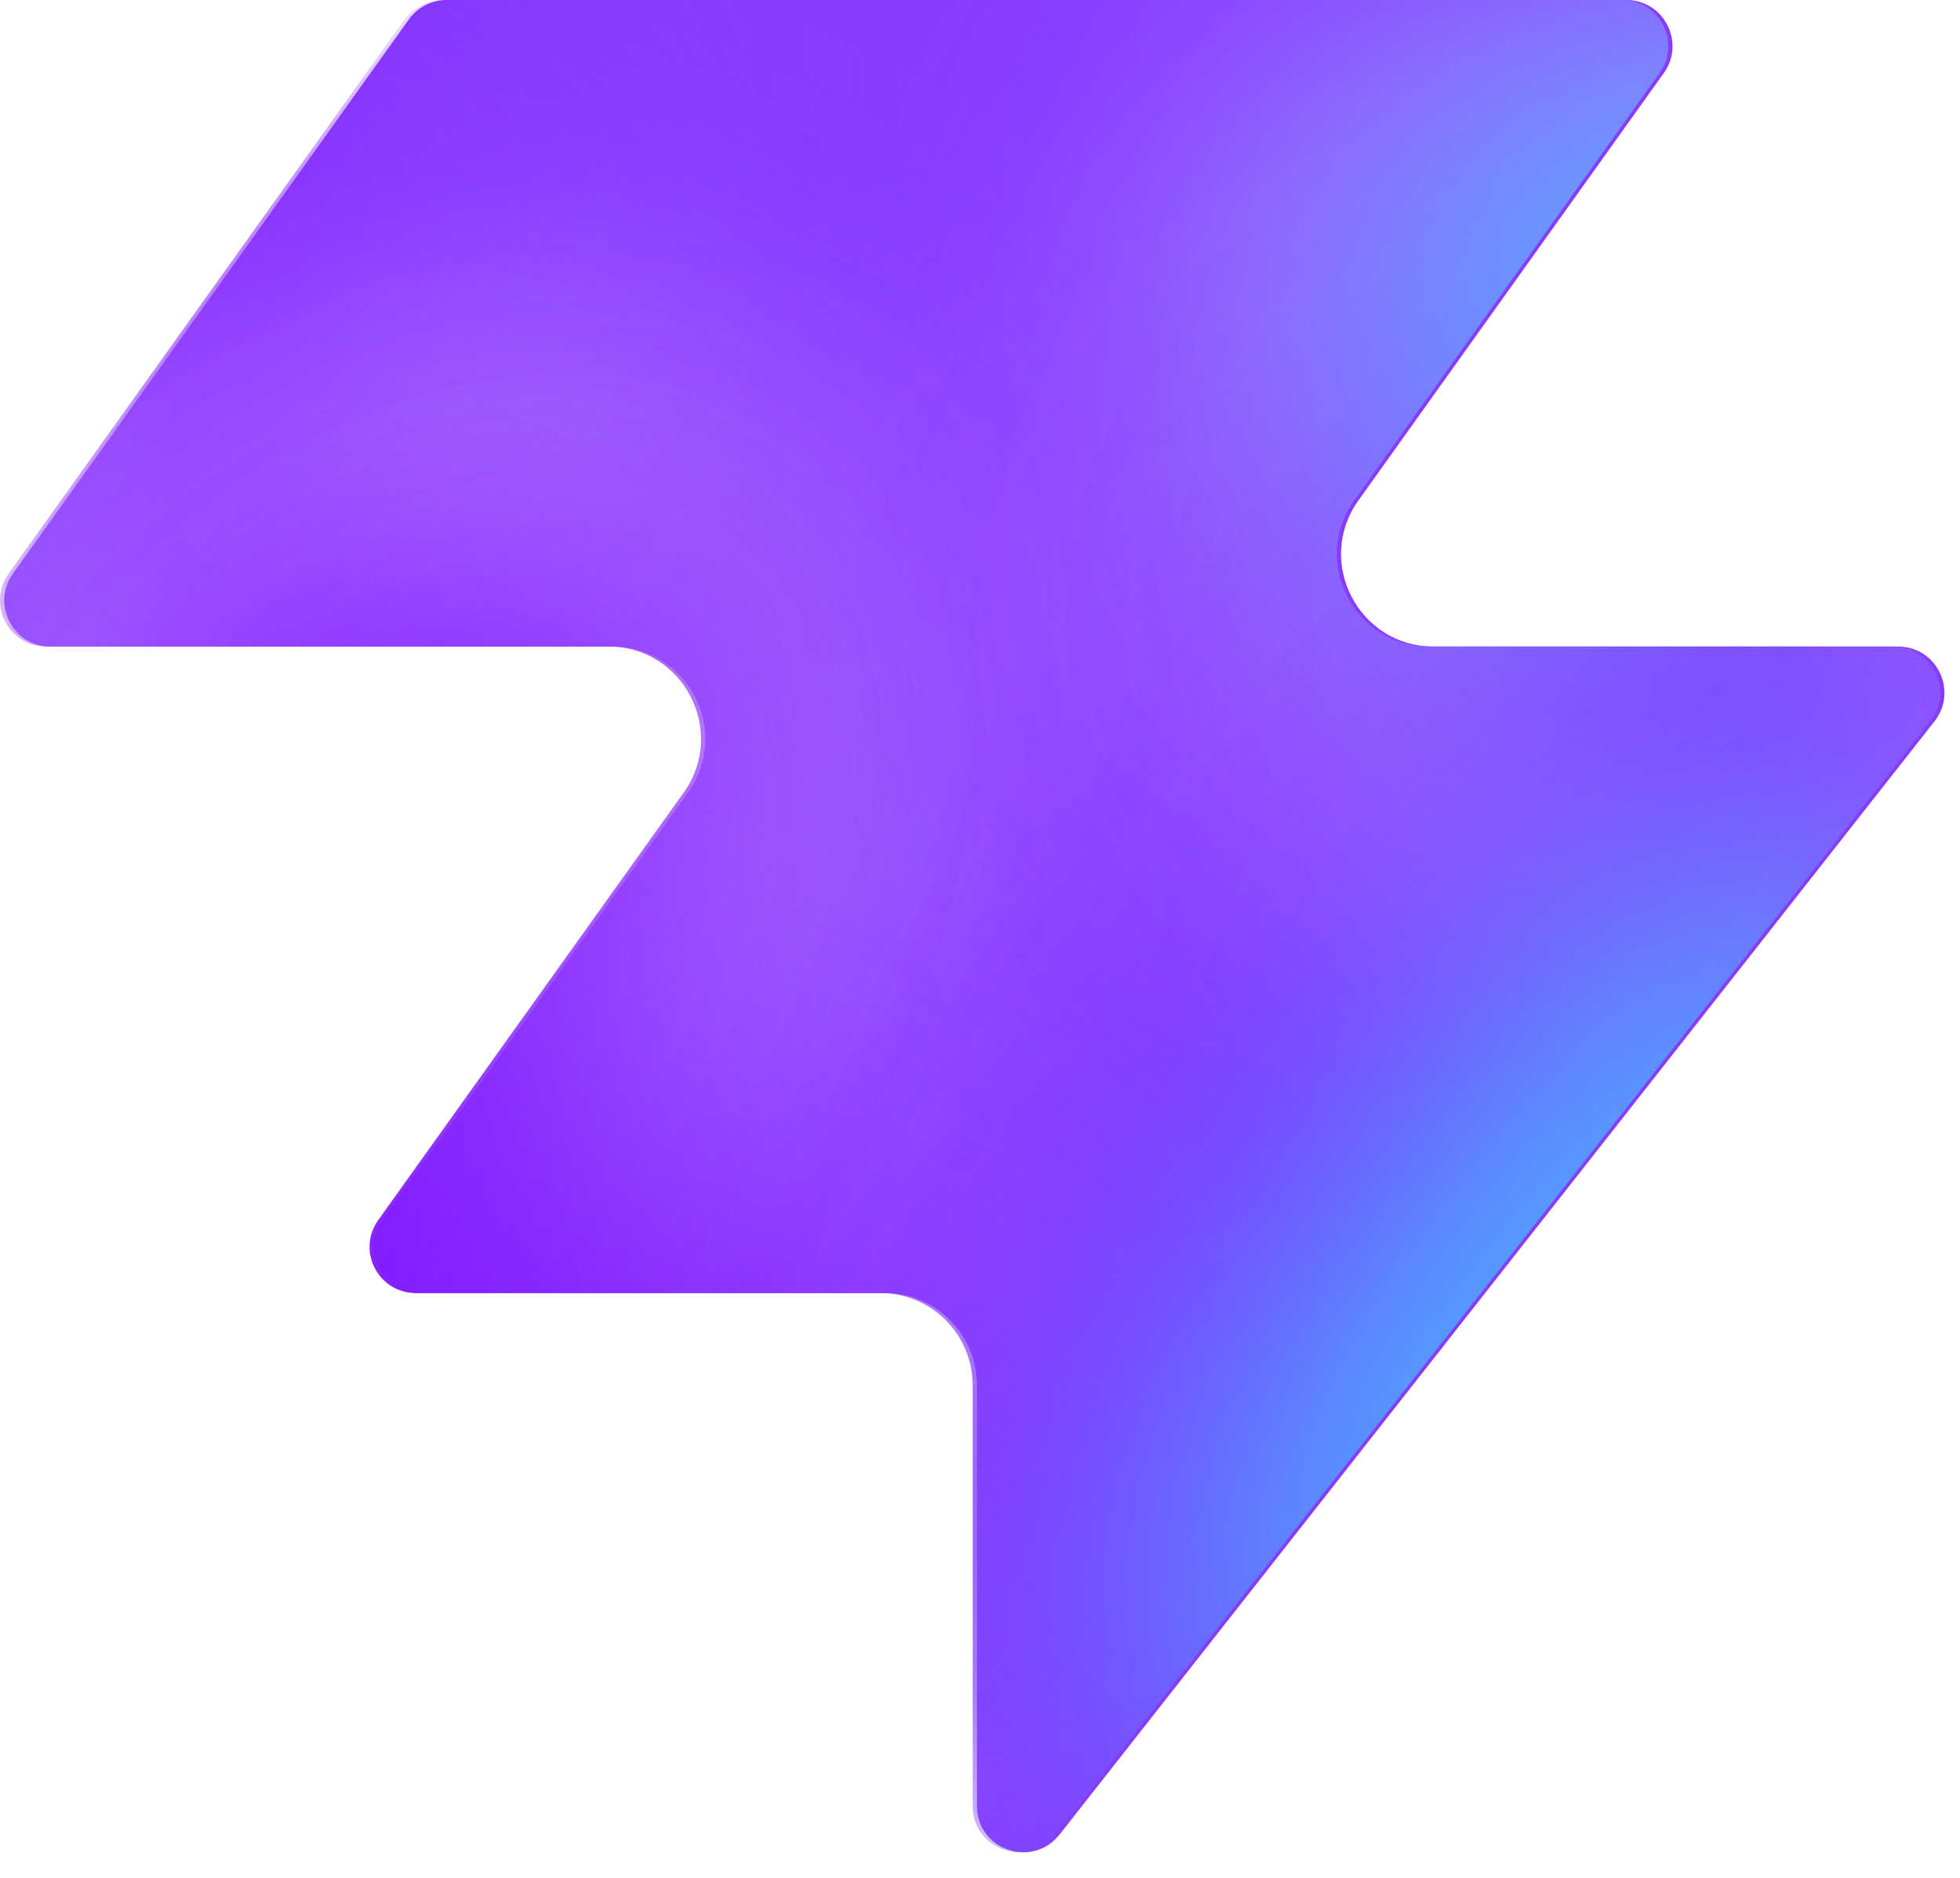
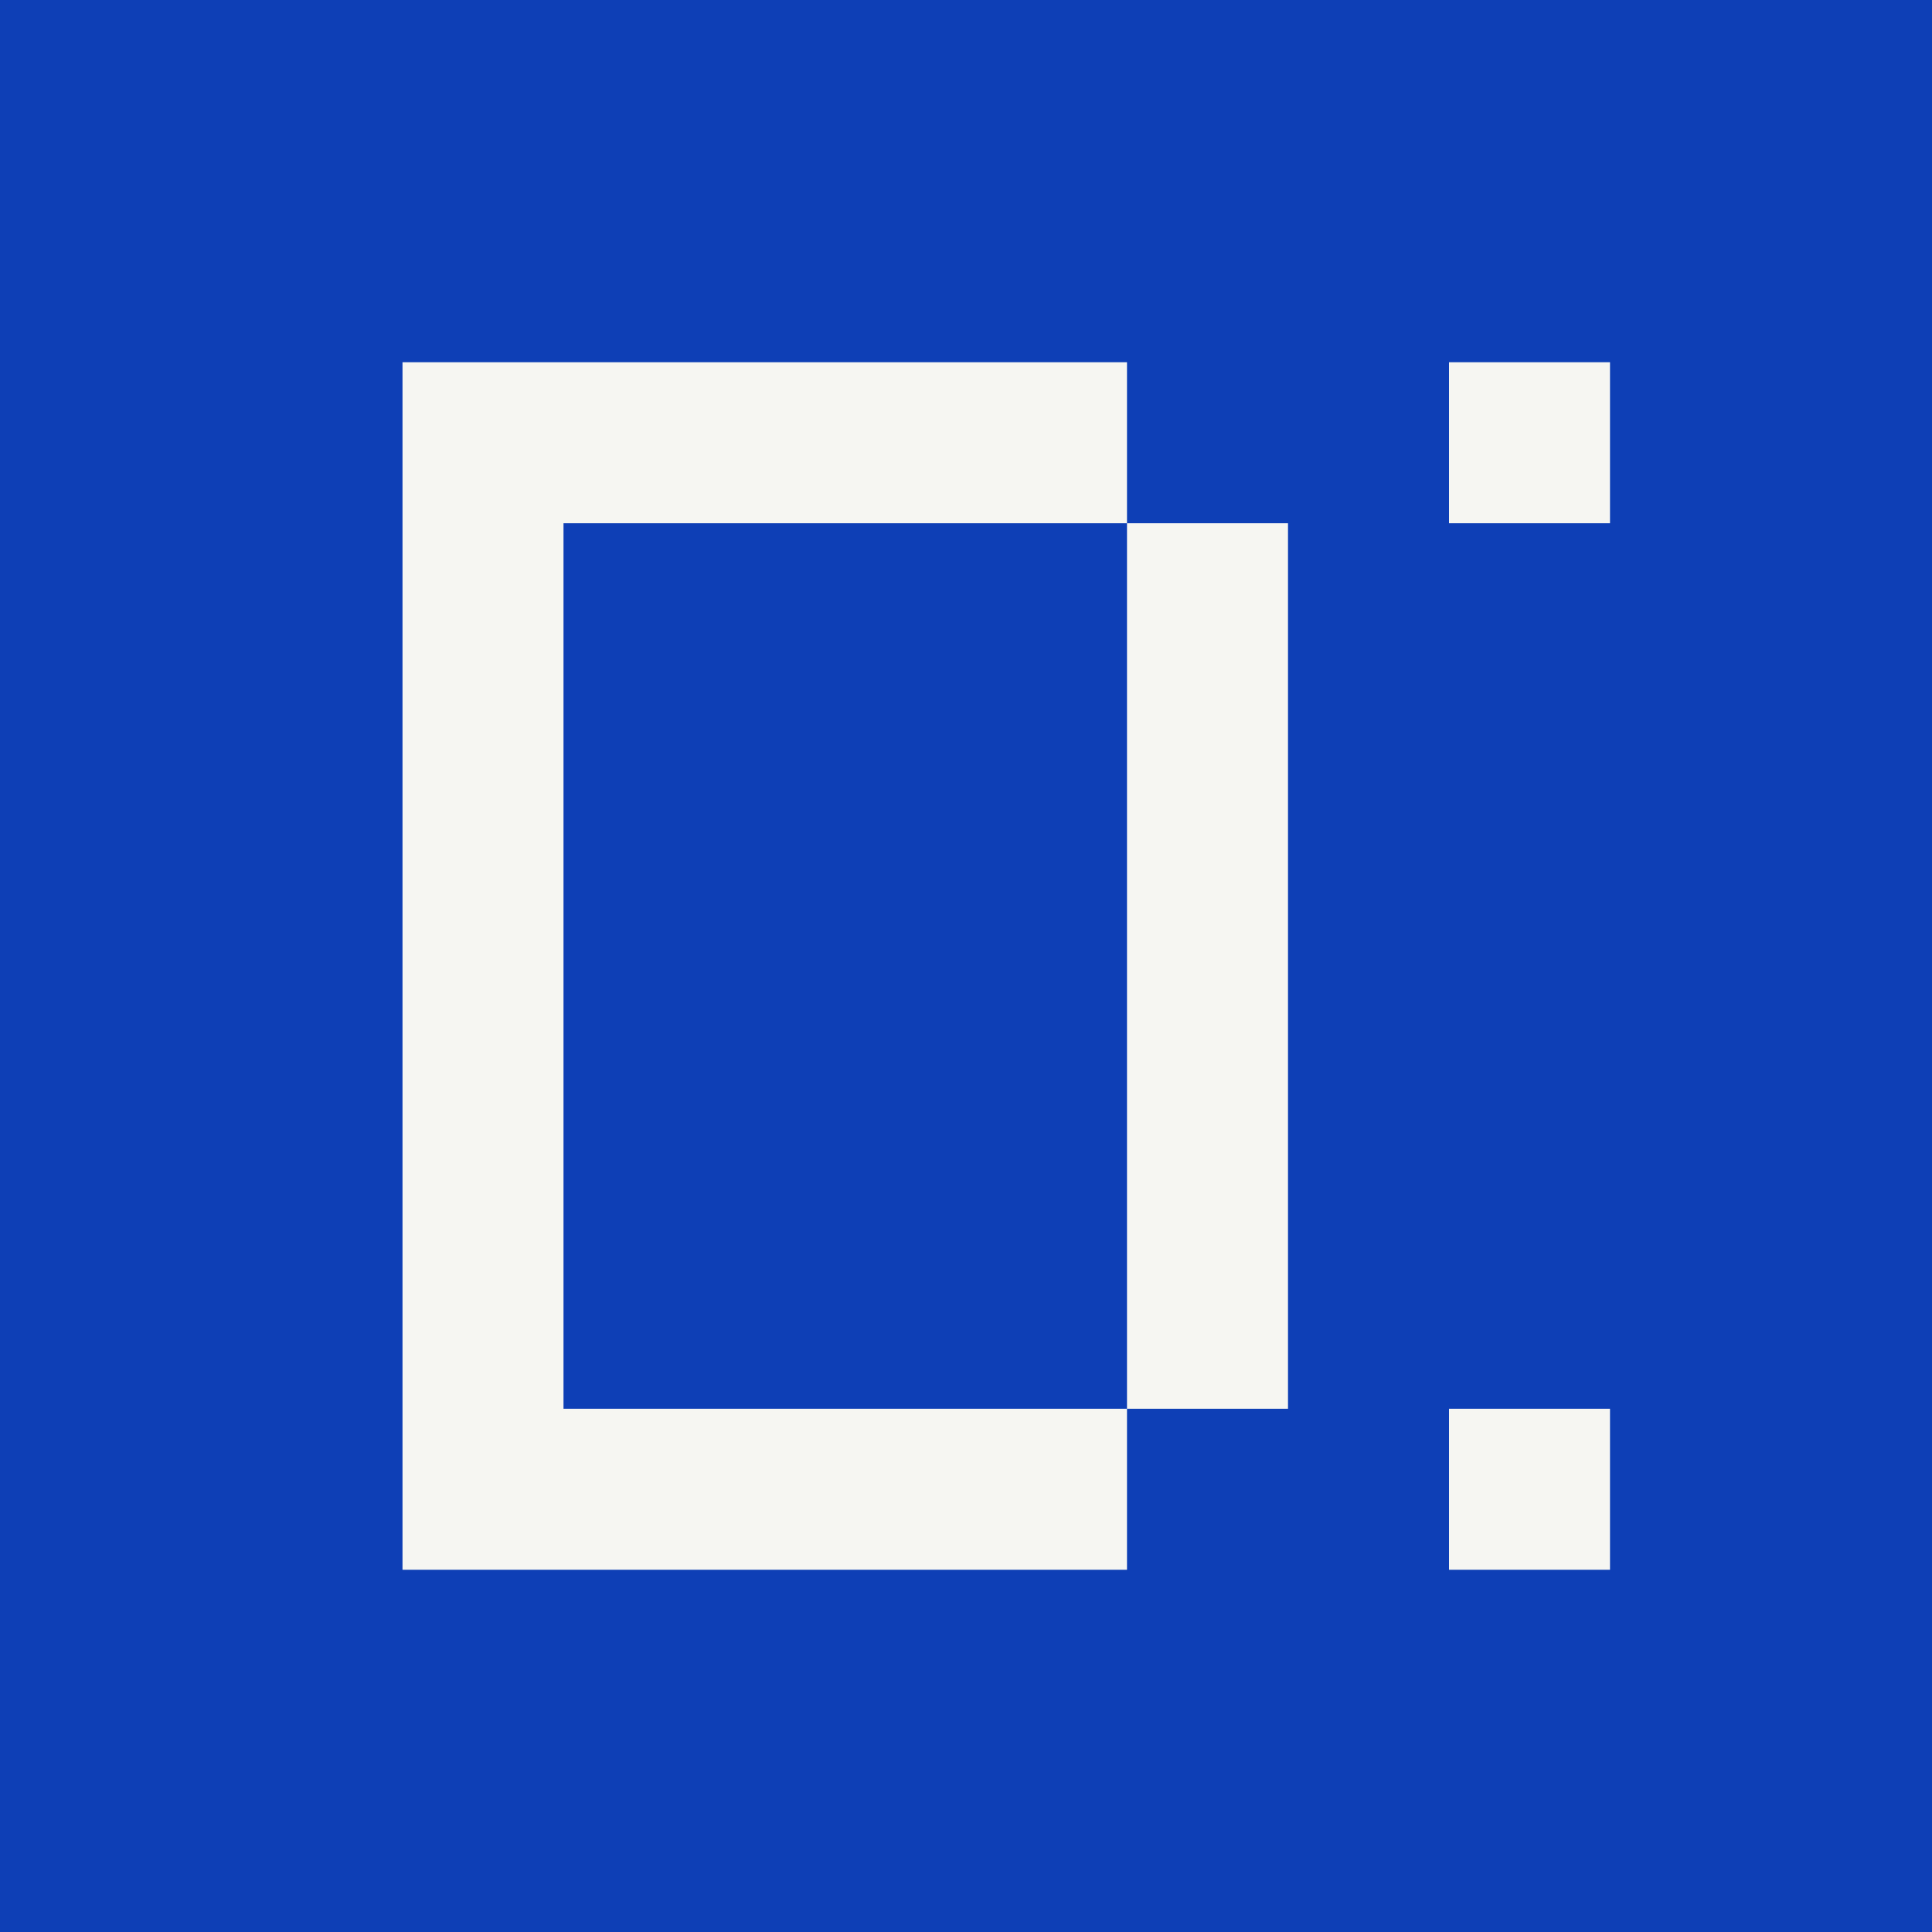
- <svg xmlns="http://www.w3.org/2000/svg" width="48" height="46" fill="none" viewBox="0 0 48 46">
-   <path fill="#863bff" d="M25.946 44.938c-.664.845-2.021.375-2.021-.698V33.937a2.26 2.26 0 0 0-2.262-2.262H10.287c-.92 0-1.456-1.04-.92-1.788l7.48-10.471c1.07-1.497 0-3.578-1.842-3.578H1.237c-.92 0-1.456-1.04-.92-1.788L10.013.474c.214-.297.556-.474.92-.474h28.894c.92 0 1.456 1.04.92 1.788l-7.48 10.471c-1.07 1.498 0 3.579 1.842 3.579h11.377c.943 0 1.473 1.088.89 1.83L25.947 44.94z" style="fill:#863bff;fill:color(display-p3 .525 .23 1);fill-opacity:1" />
-   <mask id="a" width="48" height="46" x="0" y="0" maskUnits="userSpaceOnUse" style="mask-type:alpha">
-     <path fill="#000" d="M25.842 44.938c-.664.844-2.021.375-2.021-.698V33.937a2.26 2.26 0 0 0-2.262-2.262H10.183c-.92 0-1.456-1.04-.92-1.788l7.48-10.471c1.07-1.498 0-3.579-1.842-3.579H1.133c-.92 0-1.456-1.04-.92-1.787L9.91.473c.214-.297.556-.474.92-.474h28.894c.92 0 1.456 1.04.92 1.788l-7.48 10.471c-1.07 1.498 0 3.578 1.842 3.578h11.377c.943 0 1.473 1.088.89 1.832L25.843 44.94z" style="fill:#000;fill-opacity:1" />
-   </mask>
-   <g mask="url(#a)">
-     <g filter="url(#b)">
-       <ellipse cx="5.508" cy="14.704" fill="#ede6ff" rx="5.508" ry="14.704" style="fill:#ede6ff;fill:color(display-p3 .927 .903 1);fill-opacity:1" transform="matrix(.00324 1 1 -.00324 -4.47 31.516)" />
-     </g>
-     <g filter="url(#c)">
-       <ellipse cx="10.399" cy="29.851" fill="#ede6ff" rx="10.399" ry="29.851" style="fill:#ede6ff;fill:color(display-p3 .927 .903 1);fill-opacity:1" transform="matrix(.00324 1 1 -.00324 -39.328 7.883)" />
-     </g>
-     <g filter="url(#d)">
-       <ellipse cx="5.508" cy="30.487" fill="#7e14ff" rx="5.508" ry="30.487" style="fill:#7e14ff;fill:color(display-p3 .492 .077 1);fill-opacity:1" transform="rotate(89.814 -25.913 -14.639)scale(1 -1)" />
-     </g>
-     <g filter="url(#e)">
-       <ellipse cx="5.508" cy="30.599" fill="#7e14ff" rx="5.508" ry="30.599" style="fill:#7e14ff;fill:color(display-p3 .492 .077 1);fill-opacity:1" transform="rotate(89.814 -32.644 -3.334)scale(1 -1)" />
-     </g>
-     <g filter="url(#f)">
-       <ellipse cx="5.508" cy="30.599" fill="#7e14ff" rx="5.508" ry="30.599" style="fill:#7e14ff;fill:color(display-p3 .492 .077 1);fill-opacity:1" transform="matrix(.00324 1 1 -.00324 -34.34 30.47)" />
-     </g>
-     <g filter="url(#g)">
-       <ellipse cx="14.072" cy="22.078" fill="#ede6ff" rx="14.072" ry="22.078" style="fill:#ede6ff;fill:color(display-p3 .927 .903 1);fill-opacity:1" transform="rotate(93.35 24.506 48.493)scale(-1 1)" />
-     </g>
-     <g filter="url(#h)">
-       <ellipse cx="3.47" cy="21.501" fill="#7e14ff" rx="3.47" ry="21.501" style="fill:#7e14ff;fill:color(display-p3 .492 .077 1);fill-opacity:1" transform="rotate(89.009 28.708 47.59)scale(-1 1)" />
-     </g>
-     <g filter="url(#i)">
-       <ellipse cx="3.47" cy="21.501" fill="#7e14ff" rx="3.47" ry="21.501" style="fill:#7e14ff;fill:color(display-p3 .492 .077 1);fill-opacity:1" transform="rotate(89.009 28.708 47.59)scale(-1 1)" />
-     </g>
-     <g filter="url(#j)">
-       <ellipse cx=".387" cy="8.972" fill="#7e14ff" rx="4.407" ry="29.108" style="fill:#7e14ff;fill:color(display-p3 .492 .077 1);fill-opacity:1" transform="rotate(39.51 .387 8.972)" />
-     </g>
-     <g filter="url(#k)">
-       <ellipse cx="47.523" cy="-6.092" fill="#7e14ff" rx="4.407" ry="29.108" style="fill:#7e14ff;fill:color(display-p3 .492 .077 1);fill-opacity:1" transform="rotate(37.892 47.523 -6.092)" />
-     </g>
-     <g filter="url(#l)">
-       <ellipse cx="41.412" cy="6.333" fill="#47bfff" rx="5.971" ry="9.665" style="fill:#47bfff;fill:color(display-p3 .28 .748 1);fill-opacity:1" transform="rotate(37.892 41.412 6.333)" />
-     </g>
-     <g filter="url(#m)">
-       <ellipse cx="-1.879" cy="38.332" fill="#7e14ff" rx="4.407" ry="29.108" style="fill:#7e14ff;fill:color(display-p3 .492 .077 1);fill-opacity:1" transform="rotate(37.892 -1.88 38.332)" />
-     </g>
-     <g filter="url(#n)">
-       <ellipse cx="-1.879" cy="38.332" fill="#7e14ff" rx="4.407" ry="29.108" style="fill:#7e14ff;fill:color(display-p3 .492 .077 1);fill-opacity:1" transform="rotate(37.892 -1.88 38.332)" />
-     </g>
-     <g filter="url(#o)">
-       <ellipse cx="35.651" cy="29.907" fill="#7e14ff" rx="4.407" ry="29.108" style="fill:#7e14ff;fill:color(display-p3 .492 .077 1);fill-opacity:1" transform="rotate(37.892 35.651 29.907)" />
-     </g>
-     <g filter="url(#p)">
-       <ellipse cx="38.418" cy="32.4" fill="#47bfff" rx="5.971" ry="15.297" style="fill:#47bfff;fill:color(display-p3 .28 .748 1);fill-opacity:1" transform="rotate(37.892 38.418 32.4)" />
-     </g>
-   </g>
-   <defs>
-     <filter id="b" width="60.045" height="41.654" x="-19.77" y="16.149" color-interpolation-filters="sRGB" filterUnits="userSpaceOnUse">
-       <feFlood flood-opacity="0" result="BackgroundImageFix" />
-       <feBlend in="SourceGraphic" in2="BackgroundImageFix" result="shape" />
-       <feGaussianBlur result="effect1_foregroundBlur_2002_17158" stdDeviation="7.659" />
-     </filter>
-     <filter id="c" width="90.34" height="51.437" x="-54.613" y="-7.533" color-interpolation-filters="sRGB" filterUnits="userSpaceOnUse">
-       <feFlood flood-opacity="0" result="BackgroundImageFix" />
-       <feBlend in="SourceGraphic" in2="BackgroundImageFix" result="shape" />
-       <feGaussianBlur result="effect1_foregroundBlur_2002_17158" stdDeviation="7.659" />
-     </filter>
-     <filter id="d" width="79.355" height="29.4" x="-49.64" y="2.03" color-interpolation-filters="sRGB" filterUnits="userSpaceOnUse">
-       <feFlood flood-opacity="0" result="BackgroundImageFix" />
-       <feBlend in="SourceGraphic" in2="BackgroundImageFix" result="shape" />
-       <feGaussianBlur result="effect1_foregroundBlur_2002_17158" stdDeviation="4.596" />
-     </filter>
-     <filter id="e" width="79.579" height="29.4" x="-45.045" y="20.029" color-interpolation-filters="sRGB" filterUnits="userSpaceOnUse">
-       <feFlood flood-opacity="0" result="BackgroundImageFix" />
-       <feBlend in="SourceGraphic" in2="BackgroundImageFix" result="shape" />
-       <feGaussianBlur result="effect1_foregroundBlur_2002_17158" stdDeviation="4.596" />
-     </filter>
-     <filter id="f" width="79.579" height="29.4" x="-43.513" y="21.178" color-interpolation-filters="sRGB" filterUnits="userSpaceOnUse">
-       <feFlood flood-opacity="0" result="BackgroundImageFix" />
-       <feBlend in="SourceGraphic" in2="BackgroundImageFix" result="shape" />
-       <feGaussianBlur result="effect1_foregroundBlur_2002_17158" stdDeviation="4.596" />
-     </filter>
-     <filter id="g" width="74.749" height="58.852" x="15.756" y="-17.901" color-interpolation-filters="sRGB" filterUnits="userSpaceOnUse">
-       <feFlood flood-opacity="0" result="BackgroundImageFix" />
-       <feBlend in="SourceGraphic" in2="BackgroundImageFix" result="shape" />
-       <feGaussianBlur result="effect1_foregroundBlur_2002_17158" stdDeviation="7.659" />
-     </filter>
-     <filter id="h" width="61.377" height="25.362" x="23.548" y="2.284" color-interpolation-filters="sRGB" filterUnits="userSpaceOnUse">
-       <feFlood flood-opacity="0" result="BackgroundImageFix" />
-       <feBlend in="SourceGraphic" in2="BackgroundImageFix" result="shape" />
-       <feGaussianBlur result="effect1_foregroundBlur_2002_17158" stdDeviation="4.596" />
-     </filter>
-     <filter id="i" width="61.377" height="25.362" x="23.548" y="2.284" color-interpolation-filters="sRGB" filterUnits="userSpaceOnUse">
-       <feFlood flood-opacity="0" result="BackgroundImageFix" />
-       <feBlend in="SourceGraphic" in2="BackgroundImageFix" result="shape" />
-       <feGaussianBlur result="effect1_foregroundBlur_2002_17158" stdDeviation="4.596" />
-     </filter>
-     <filter id="j" width="56.045" height="63.649" x="-27.636" y="-22.853" color-interpolation-filters="sRGB" filterUnits="userSpaceOnUse">
-       <feFlood flood-opacity="0" result="BackgroundImageFix" />
-       <feBlend in="SourceGraphic" in2="BackgroundImageFix" result="shape" />
-       <feGaussianBlur result="effect1_foregroundBlur_2002_17158" stdDeviation="4.596" />
-     </filter>
-     <filter id="k" width="54.814" height="64.646" x="20.116" y="-38.415" color-interpolation-filters="sRGB" filterUnits="userSpaceOnUse">
-       <feFlood flood-opacity="0" result="BackgroundImageFix" />
-       <feBlend in="SourceGraphic" in2="BackgroundImageFix" result="shape" />
-       <feGaussianBlur result="effect1_foregroundBlur_2002_17158" stdDeviation="4.596" />
-     </filter>
-     <filter id="l" width="33.541" height="35.313" x="24.641" y="-11.323" color-interpolation-filters="sRGB" filterUnits="userSpaceOnUse">
-       <feFlood flood-opacity="0" result="BackgroundImageFix" />
-       <feBlend in="SourceGraphic" in2="BackgroundImageFix" result="shape" />
-       <feGaussianBlur result="effect1_foregroundBlur_2002_17158" stdDeviation="4.596" />
-     </filter>
-     <filter id="m" width="54.814" height="64.646" x="-29.286" y="6.009" color-interpolation-filters="sRGB" filterUnits="userSpaceOnUse">
-       <feFlood flood-opacity="0" result="BackgroundImageFix" />
-       <feBlend in="SourceGraphic" in2="BackgroundImageFix" result="shape" />
-       <feGaussianBlur result="effect1_foregroundBlur_2002_17158" stdDeviation="4.596" />
-     </filter>
-     <filter id="n" width="54.814" height="64.646" x="-29.286" y="6.009" color-interpolation-filters="sRGB" filterUnits="userSpaceOnUse">
-       <feFlood flood-opacity="0" result="BackgroundImageFix" />
-       <feBlend in="SourceGraphic" in2="BackgroundImageFix" result="shape" />
-       <feGaussianBlur result="effect1_foregroundBlur_2002_17158" stdDeviation="4.596" />
-     </filter>
-     <filter id="o" width="54.814" height="64.646" x="8.244" y="-2.416" color-interpolation-filters="sRGB" filterUnits="userSpaceOnUse">
-       <feFlood flood-opacity="0" result="BackgroundImageFix" />
-       <feBlend in="SourceGraphic" in2="BackgroundImageFix" result="shape" />
-       <feGaussianBlur result="effect1_foregroundBlur_2002_17158" stdDeviation="4.596" />
-     </filter>
-     <filter id="p" width="39.409" height="43.623" x="18.713" y="10.588" color-interpolation-filters="sRGB" filterUnits="userSpaceOnUse">
-       <feFlood flood-opacity="0" result="BackgroundImageFix" />
-       <feBlend in="SourceGraphic" in2="BackgroundImageFix" result="shape" />
-       <feGaussianBlur result="effect1_foregroundBlur_2002_17158" stdDeviation="4.596" />
-     </filter>
-   </defs>
+ <svg xmlns="http://www.w3.org/2000/svg" viewBox="0 0 48 48">
+   <rect width="48" height="48" fill="#0e3fb6" />
+   <path fill="#f6f6f2" d="M10 9h18v4H14v22h14v4H10V9Zm18 4h4v22h-4V13Z" />
+   <rect x="36" y="9" width="4" height="4" fill="#f6f6f2" />
+   <rect x="36" y="35" width="4" height="4" fill="#f6f6f2" />
</svg>
